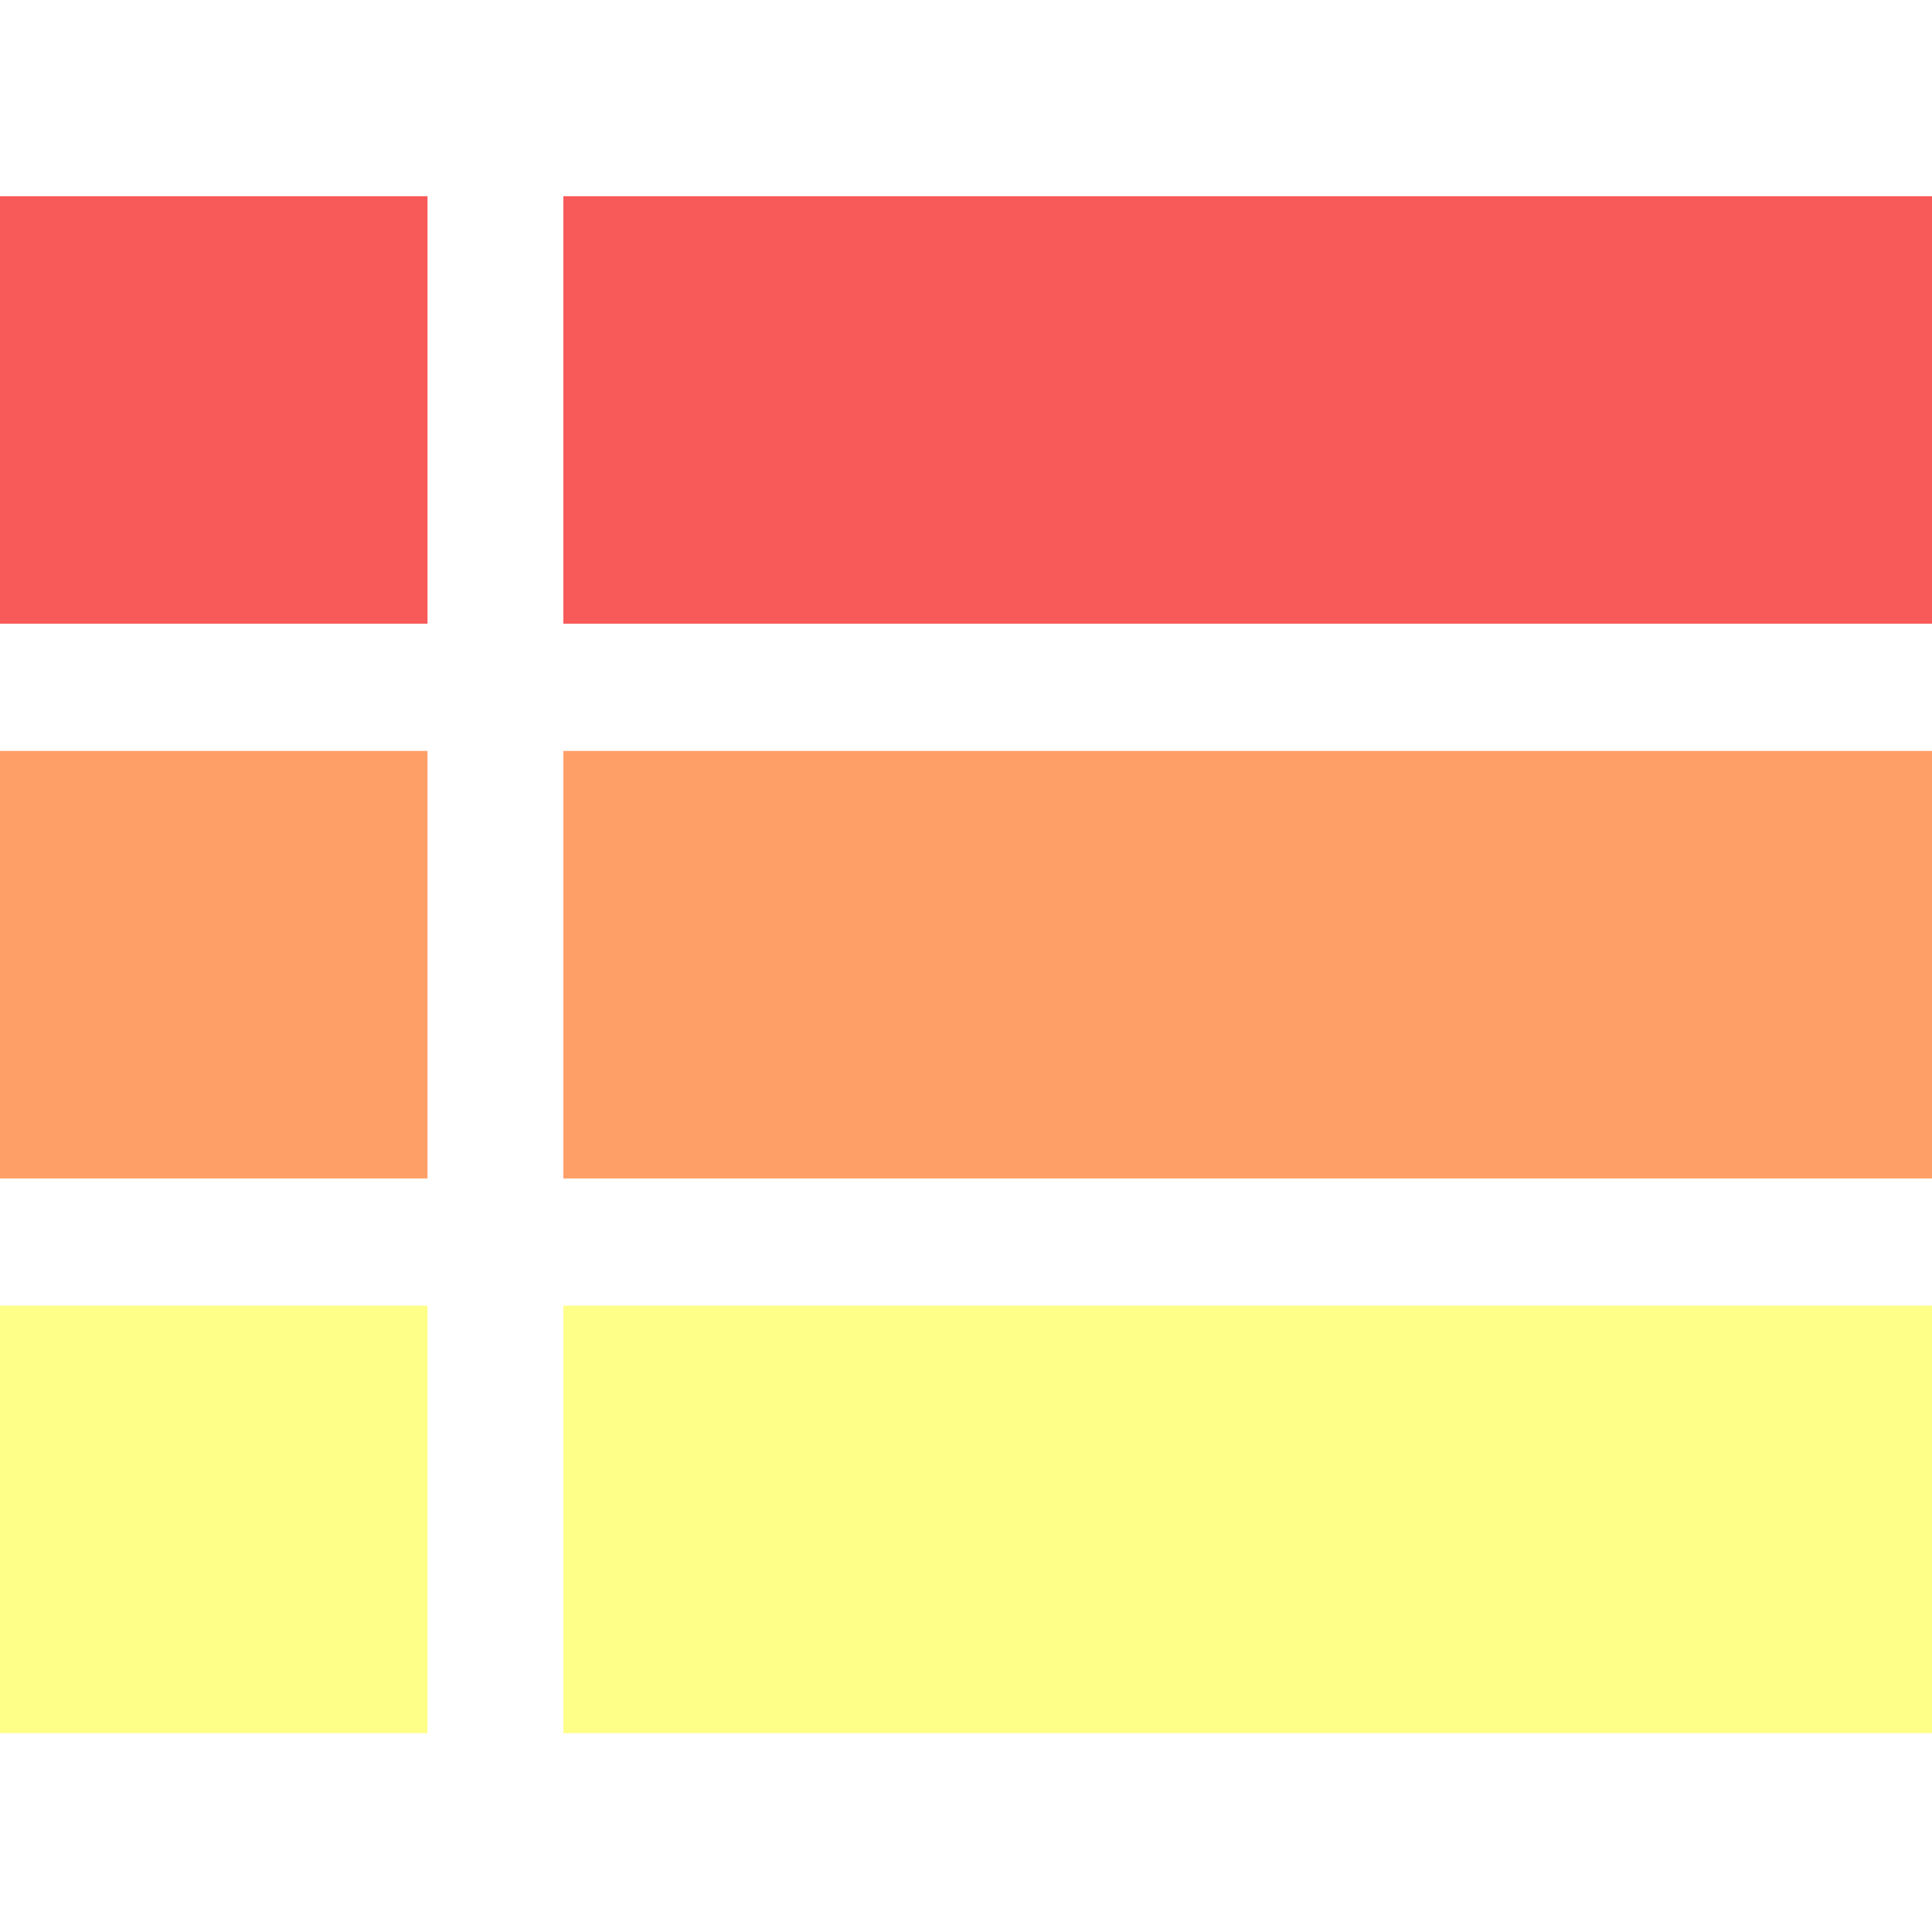
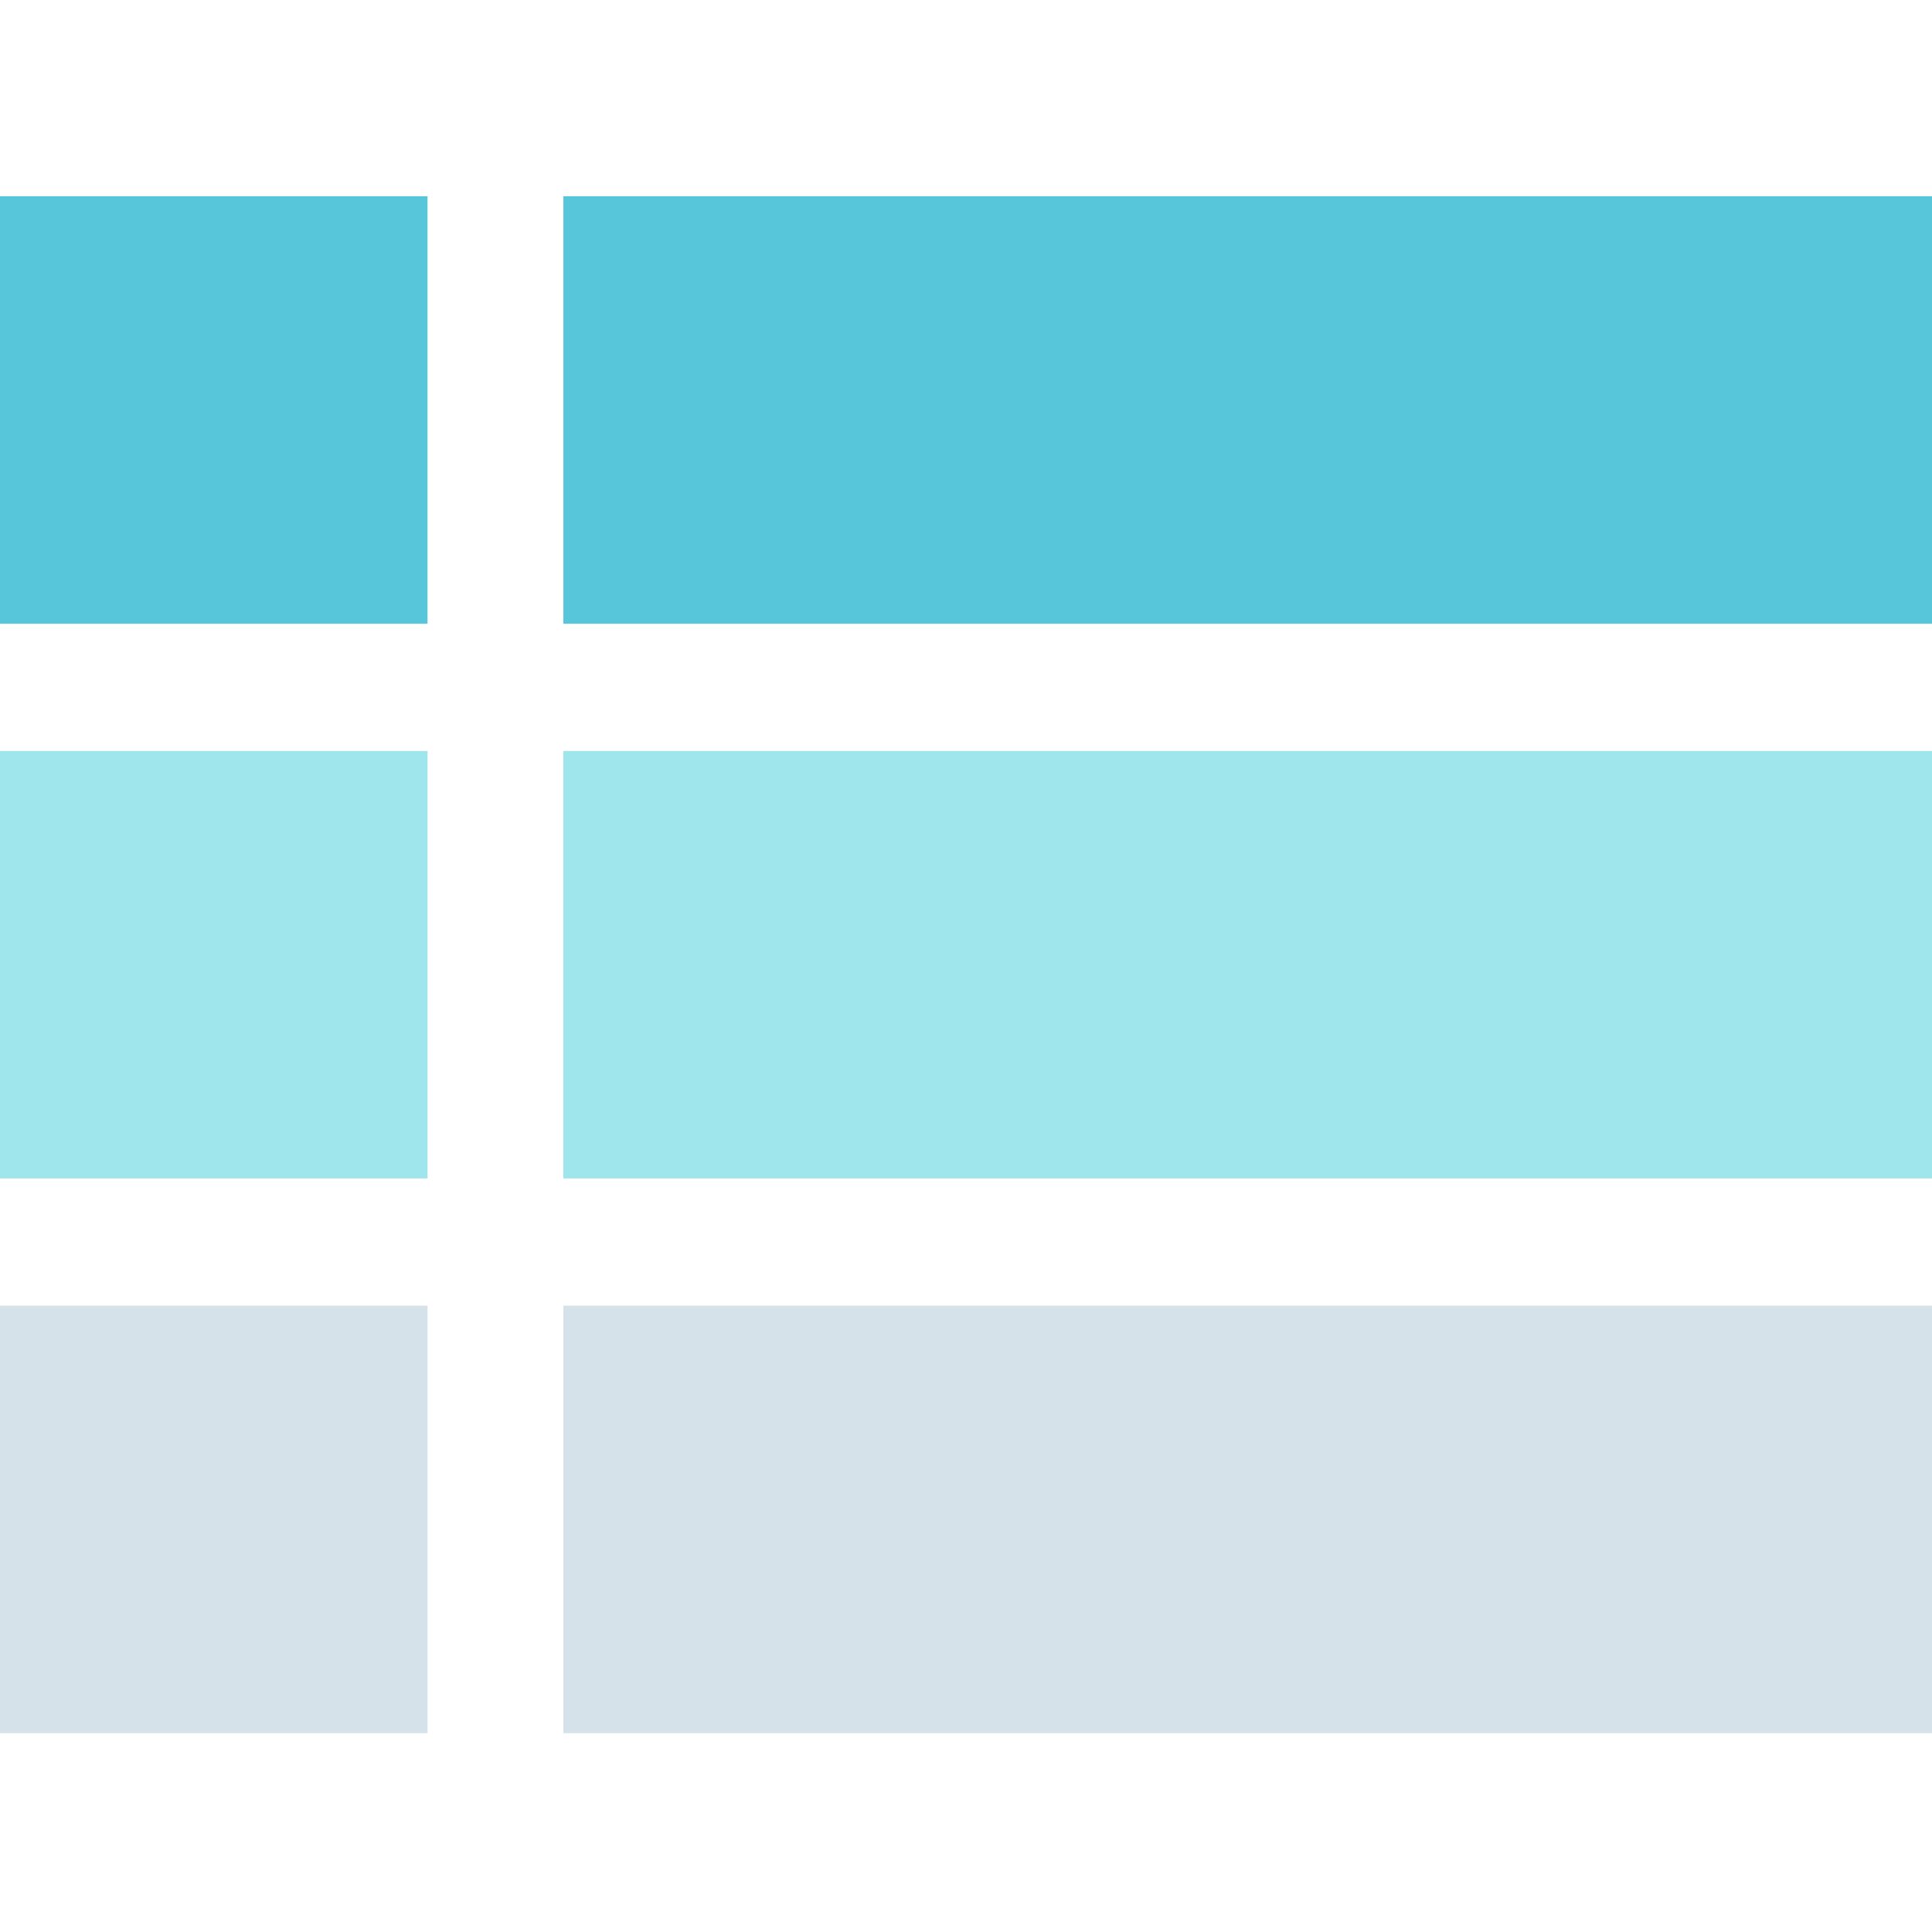
<svg xmlns="http://www.w3.org/2000/svg" height="512pt" viewBox="0 -52 512 512">
-   <path d="m0 0h113.293v113.293h-113.293zm0 0" fill="#f85959" />
-   <path d="m149.297 0h362.703v113.293h-362.703zm0 0" fill="#f85959" />
-   <path d="m0 147.008h113.293v113.293h-113.293zm0 0" fill="#ff9f68" />
-   <path d="m149.297 147.008h362.703v113.293h-362.703zm0 0" fill="#ff9f68" />
-   <path d="m0 294.012h113.293v113.297h-113.293zm0 0" fill="#feff89" />
-   <path d="m149.297 294.012h362.703v113.297h-362.703zm0 0" fill="#feff89" />
+   <path d="m0 0h113.293v113.293h-113.293zm0 0" fill="#57c6da" />
+   <path d="m149.297 0h362.703v113.293h-362.703zm0 0" fill="#57c6da" />
+   <path d="m0 147.008h113.293v113.293h-113.293zm0 0" fill="#9fe6ec" />
+   <path d="m149.297 147.008h362.703v113.293h-362.703zm0 0" fill="#9fe6ec" />
+   <path d="m0 294.012h113.293v113.297h-113.293zm0 0" fill="#d6e2e9" />
+   <path d="m149.297 294.012h362.703v113.297h-362.703zm0 0" fill="#d6e2e9" />
</svg>
